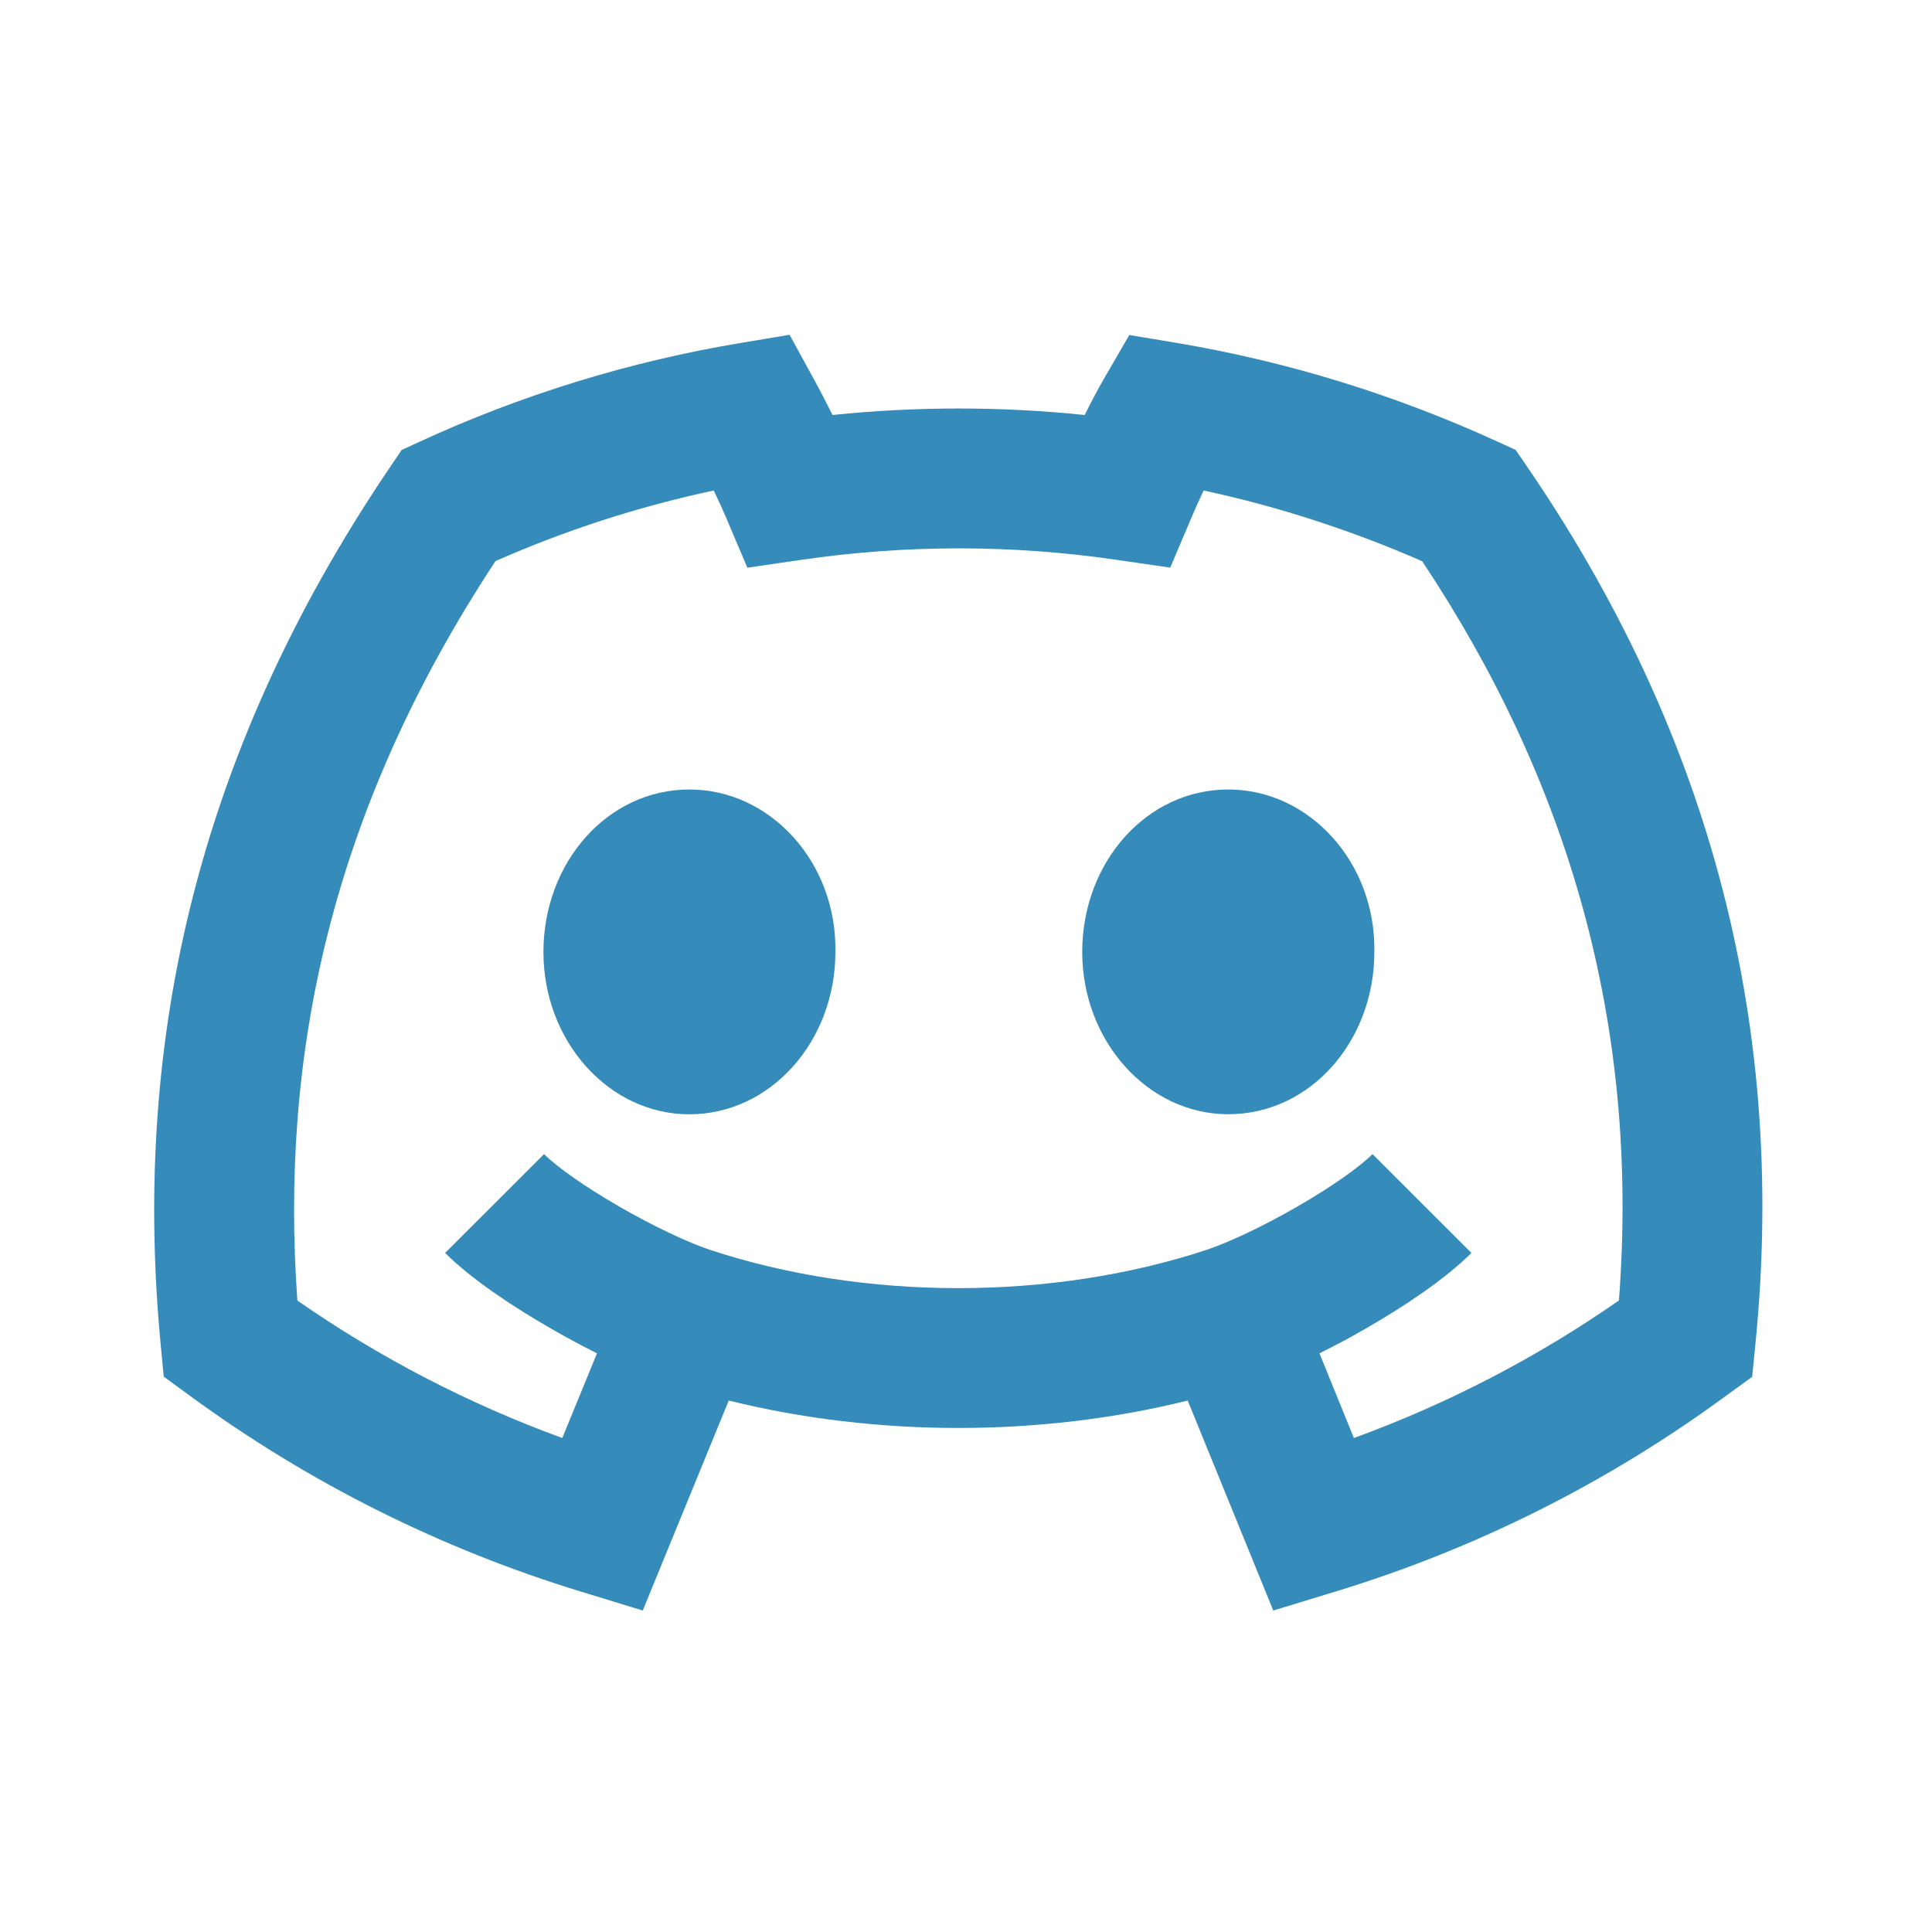
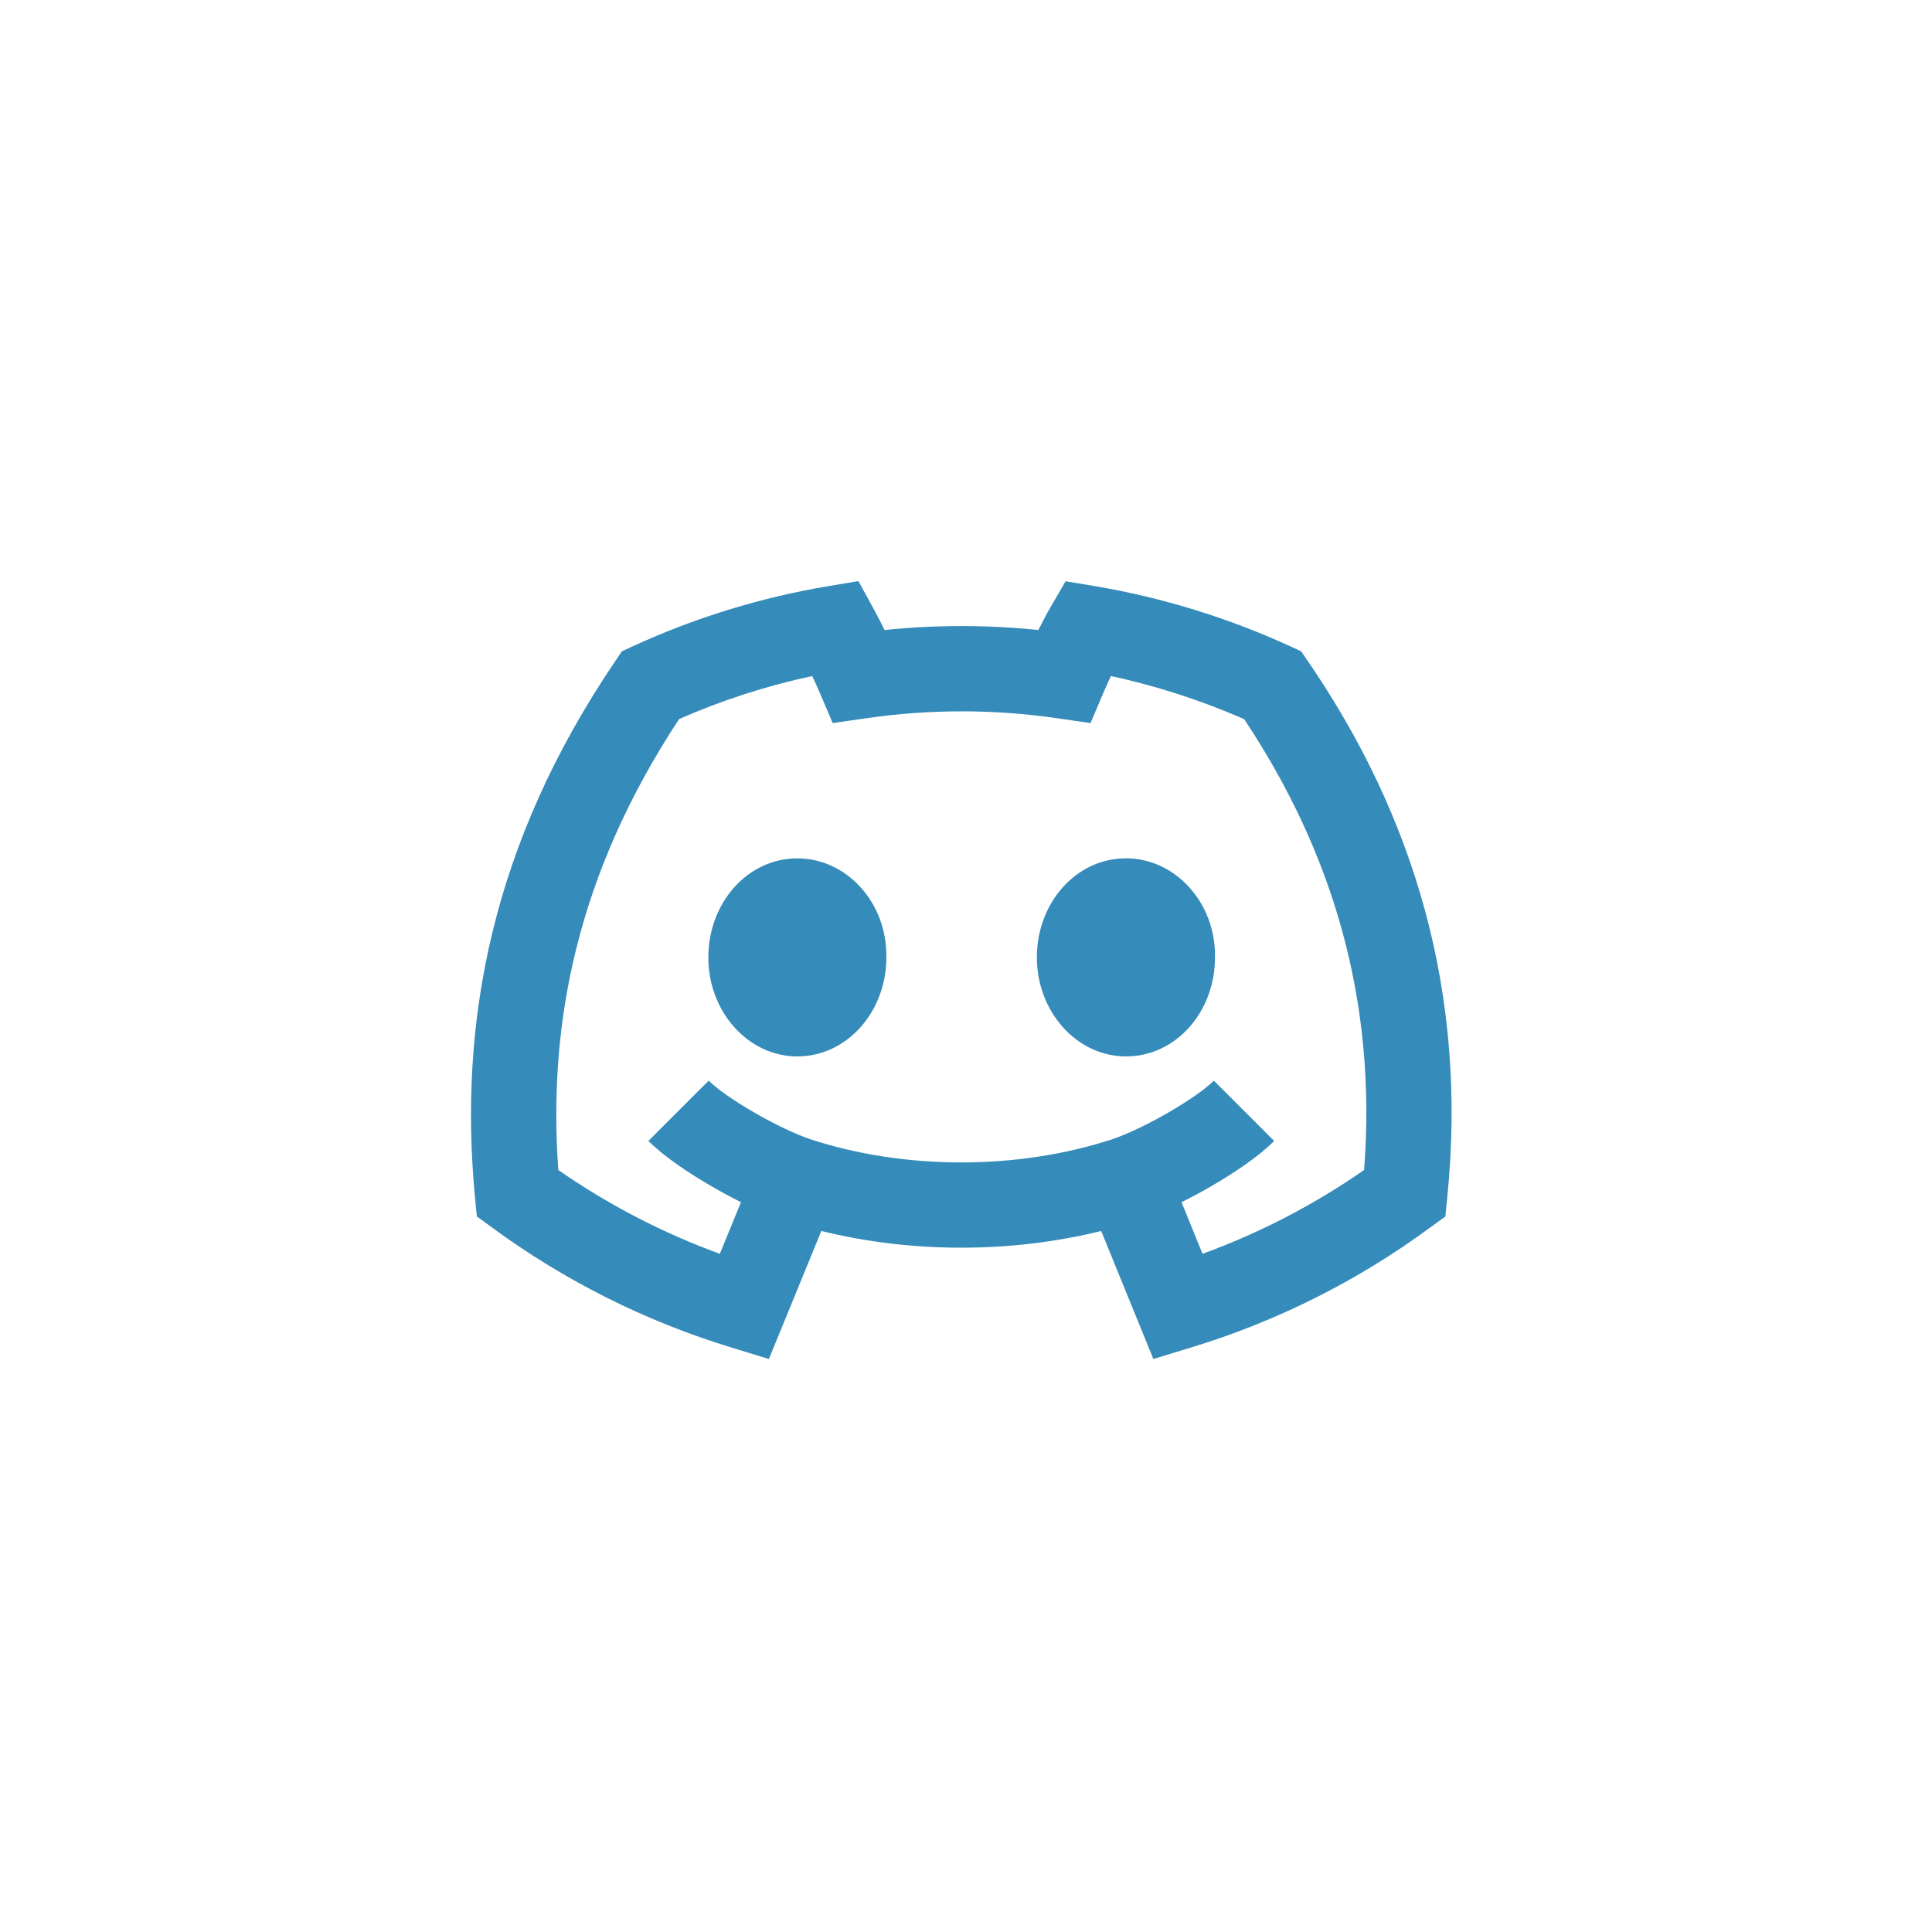
- <svg xmlns="http://www.w3.org/2000/svg" width="25" height="25" viewBox="0 0 25 25" fill="none">
-   <path d="M8.92 14.419C7.88 14.419 7.032 13.475 7.032 12.319C7.032 11.162 7.859 10.216 8.921 10.216C9.971 10.216 10.831 11.162 10.81 12.319C10.81 13.475 9.971 14.419 8.92 14.419ZM15.894 14.418C14.854 14.418 14.004 13.473 14.004 12.318C14.004 11.162 14.833 10.216 15.894 10.216C16.944 10.216 17.804 11.161 17.784 12.318C17.784 13.473 16.955 14.418 15.894 14.418ZM10.525 4.895L10.217 4.332L9.583 4.438C8.146 4.678 6.748 5.108 5.425 5.718L5.197 5.823L5.055 6.033C2.442 9.886 1.725 13.681 2.08 17.407L2.119 17.814L2.449 18.055C3.986 19.183 5.703 20.042 7.527 20.598L8.317 20.84L9.43 18.123C11.34 18.596 13.46 18.596 15.369 18.123L16.476 20.84L17.266 20.599C19.092 20.045 20.809 19.184 22.346 18.053L22.673 17.816L22.713 17.413C23.149 13.094 22.016 9.331 19.755 6.03L19.613 5.822L19.385 5.718C18.062 5.111 16.666 4.68 15.231 4.438L14.613 4.335L14.299 4.877C14.211 5.027 14.122 5.197 14.036 5.37C12.951 5.258 11.858 5.258 10.773 5.37C10.688 5.2 10.603 5.036 10.525 4.895ZM7.115 17.183C7.312 17.297 7.52 17.41 7.725 17.512L7.276 18.608C6.062 18.165 4.909 17.567 3.848 16.829C3.623 13.691 4.261 10.524 6.412 7.26C7.32 6.86 8.266 6.554 9.236 6.347C9.296 6.472 9.352 6.595 9.398 6.703L9.671 7.346L10.363 7.245C11.719 7.046 13.097 7.046 14.453 7.245L15.143 7.345L15.415 6.703C15.462 6.591 15.517 6.469 15.575 6.347C16.552 6.557 17.498 6.867 18.403 7.262C20.278 10.082 21.224 13.227 20.949 16.828C19.887 17.567 18.734 18.165 17.519 18.608L17.074 17.512C17.28 17.41 17.488 17.299 17.687 17.183C18.177 16.901 18.704 16.549 19.04 16.213L17.76 14.934C17.597 15.098 17.237 15.354 16.783 15.616C16.339 15.871 15.898 16.078 15.616 16.172C13.613 16.834 11.188 16.834 9.184 16.172C8.903 16.078 8.462 15.871 8.018 15.616C7.564 15.354 7.204 15.098 7.04 14.934L5.76 16.213C6.097 16.549 6.625 16.901 7.115 17.183Z" fill="#358BB9" />
+ <svg xmlns="http://www.w3.org/2000/svg" width="41" height="41" viewBox="0 0 41 41" fill="none">
+   <path d="M16.92 22.419C15.88 22.419 15.032 21.474 15.032 20.319C15.032 19.163 15.859 18.216 16.921 18.216C17.971 18.216 18.831 19.162 18.81 20.319C18.81 21.474 17.971 22.419 16.92 22.419ZM23.894 22.419C22.854 22.419 22.004 21.474 22.004 20.317C22.004 19.162 22.833 18.215 23.894 18.215C24.944 18.215 25.804 19.16 25.784 20.317C25.784 21.474 24.955 22.419 23.894 22.419ZM18.525 12.895L18.217 12.332L17.583 12.438C16.146 12.678 14.748 13.108 13.425 13.717L13.197 13.822L13.055 14.033C10.442 17.886 9.725 21.68 10.08 25.407L10.119 25.814L10.449 26.055C11.986 27.183 13.703 28.042 15.527 28.598L16.317 28.84L17.43 26.123C19.34 26.596 21.46 26.596 23.369 26.123L24.476 28.84L25.266 28.599C27.092 28.045 28.809 27.184 30.346 26.053L30.673 25.816L30.713 25.413C31.149 21.093 30.016 17.331 27.755 14.03L27.613 13.822L27.385 13.717C26.062 13.111 24.666 12.68 23.231 12.438L22.613 12.335L22.299 12.877C22.211 13.027 22.122 13.197 22.036 13.37C20.951 13.258 19.858 13.258 18.773 13.37C18.688 13.2 18.603 13.036 18.525 12.895ZM15.115 25.183C15.312 25.297 15.52 25.41 15.725 25.512L15.276 26.608C14.062 26.165 12.909 25.567 11.848 24.829C11.623 21.692 12.261 18.524 14.412 15.259C15.32 14.86 16.266 14.554 17.236 14.347C17.296 14.472 17.352 14.595 17.398 14.703L17.671 15.345L18.363 15.245C19.719 15.046 21.097 15.046 22.453 15.245L23.143 15.345L23.415 14.703C23.462 14.591 23.517 14.469 23.575 14.347C24.552 14.556 25.498 14.867 26.403 15.261C28.278 18.081 29.224 21.227 28.949 24.828C27.887 25.567 26.734 26.165 25.519 26.608L25.074 25.512C25.28 25.41 25.488 25.299 25.687 25.183C26.177 24.901 26.704 24.549 27.04 24.213L25.76 22.933C25.597 23.098 25.237 23.354 24.783 23.616C24.339 23.872 23.898 24.078 23.616 24.172C21.613 24.834 19.188 24.834 17.184 24.172C16.903 24.078 16.462 23.872 16.018 23.616C15.564 23.355 15.204 23.098 15.04 22.933L13.76 24.213C14.097 24.549 14.625 24.901 15.115 25.183Z" fill="#358BB9" />
</svg>
